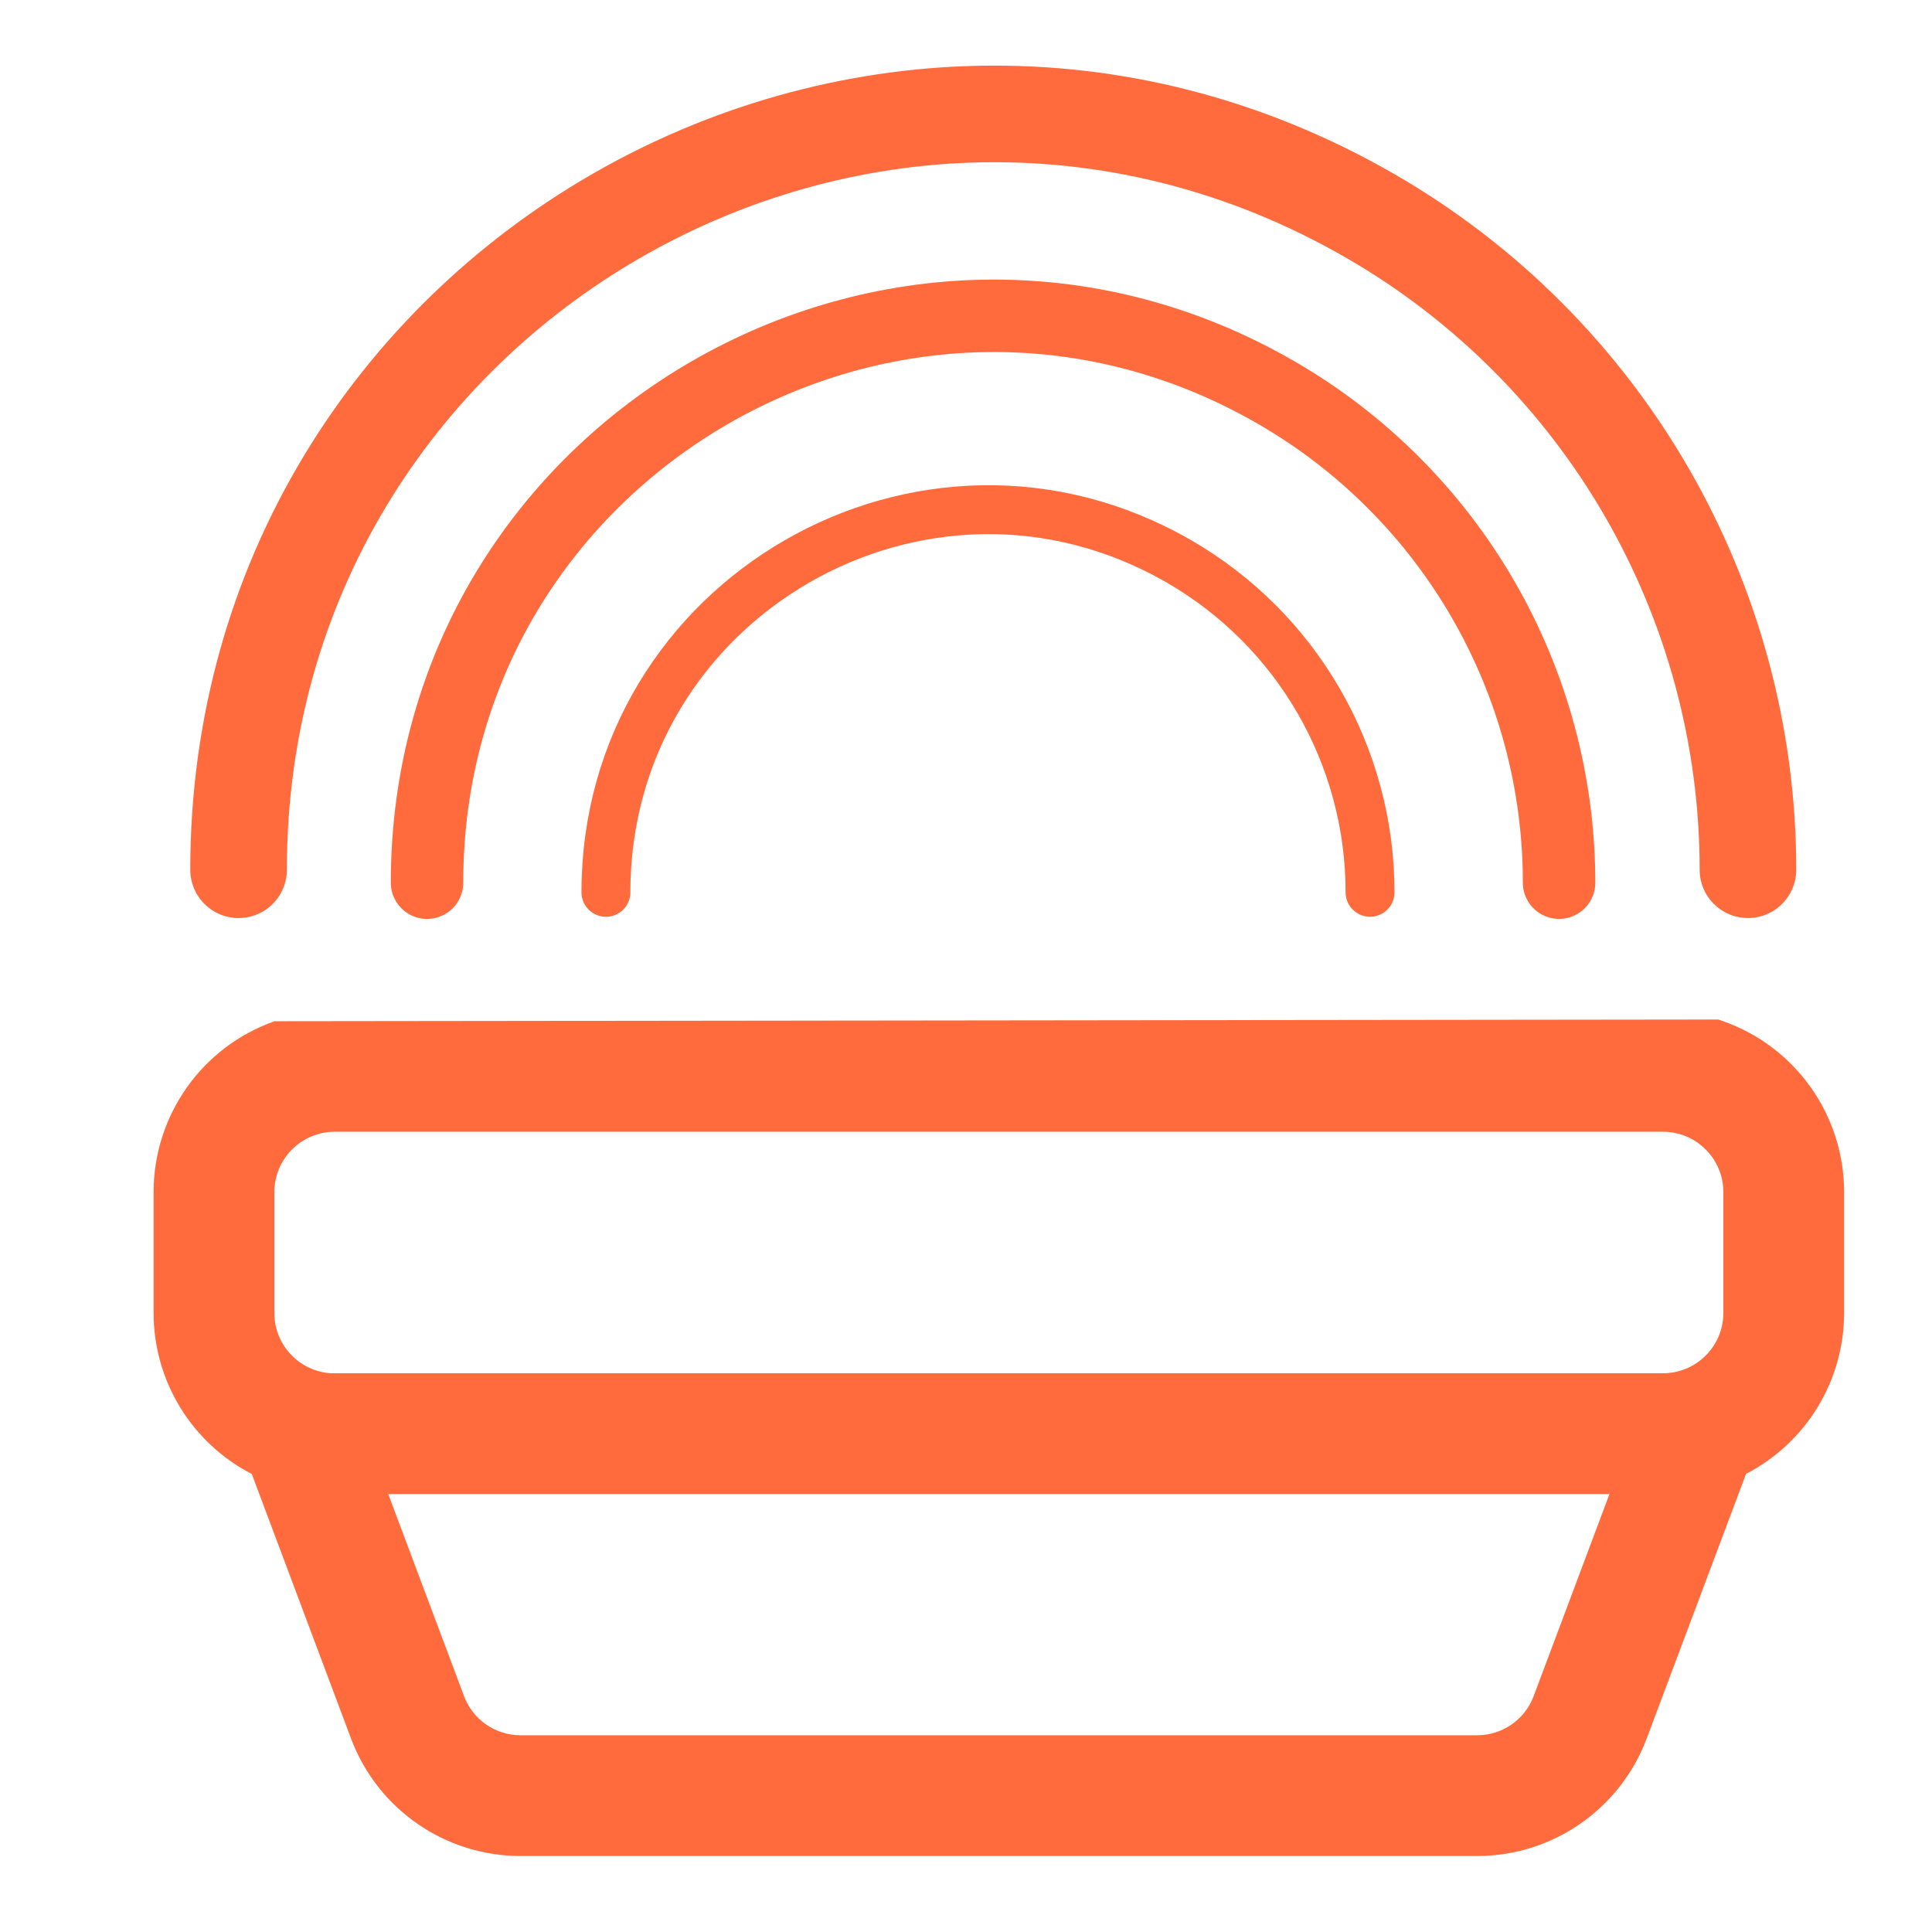
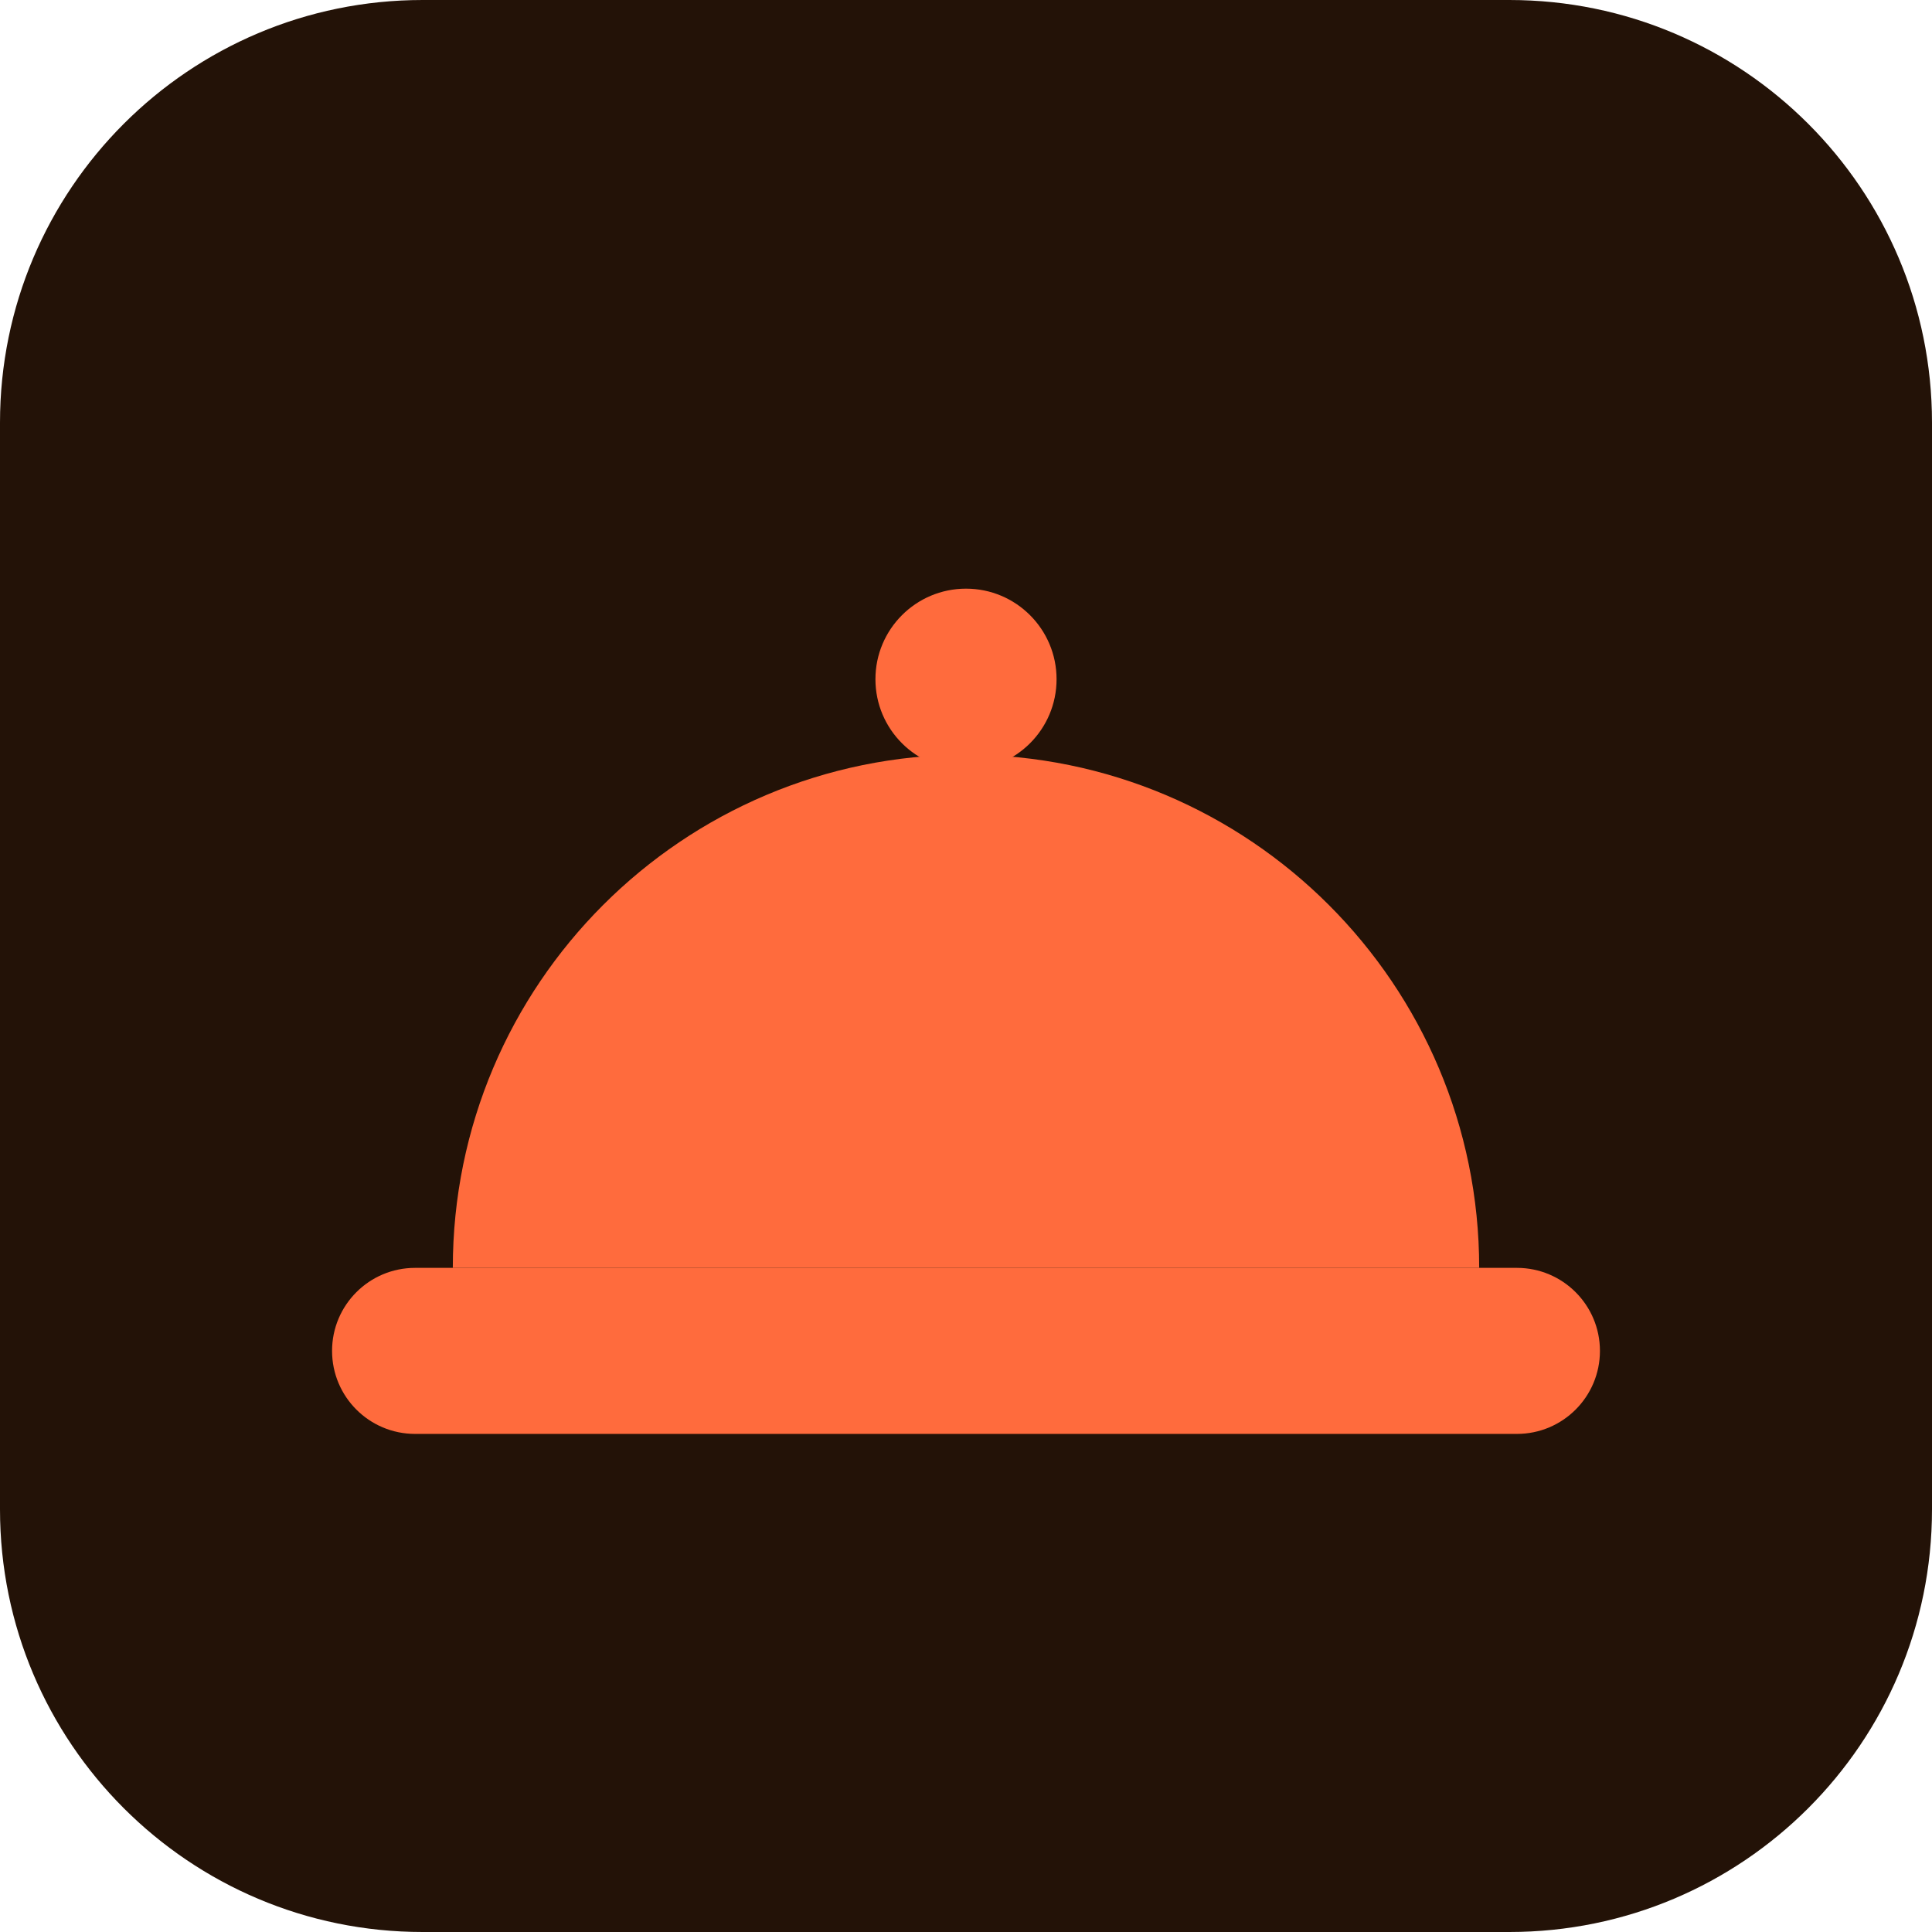
- <svg xmlns="http://www.w3.org/2000/svg" width="512" height="512" viewBox="0 0 512 512" version="1.1" id="svg1">
-   <defs id="defs1" />
-   <g id="layer1">
-     <path fill="none" stroke="#FF6B3D" stroke-width="32" stroke-linecap="round" d="m 63.223,230.491 c 0,-153.964 166.666,-250.188 300.002,-173.212 61.88,35.736 100,101.752 100,173.212" style="stroke-width:25.6" id="path3" />
-     <path fill="none" stroke="#FF6B3D" stroke-width="32" stroke-linecap="round" d="m 113.169,233.922 c 0,-115.473 125,-187.641 225.002,-129.909 46.41,26.802 75,76.314 75,129.909" style="stroke-width:19.2" id="path3-1" />
-     <path fill="none" stroke="#FF6B3D" stroke-width="32" stroke-linecap="round" d="m 160.576,236.471 c 0,-77.944 84.375,-126.658 151.876,-87.689 31.327,18.091 50.625,51.512 50.625,87.689" style="stroke-width:12.96" id="path3-1-3" />
-     <path fill="#FF6B3D" d="m 88.704,299.929 c -8.835,0 -16,7.163 -16,16 v 32 c -0.015,8.475 6.585,15.492 15.04,16 H 440.708 c 8.835,0 16,-7.163 16,-16 v -32 c 0,-8.837 -7.165,-16 -16,-16 z m 368.003,-29.28 c 19.185,6.784 32.01,24.929 32,45.28 v 32 c 0,17.96 -10.025,34.418 -25.985,42.656 l -26.335,70.144 c -7.03,18.725 -24.93,31.131 -44.93,31.136 H 137.954 c -20,-0.005 -37.9,-12.411 -44.93,-31.136 l -26.3,-70.112 c -15.985,-8.235 -26.025,-24.709 -26.02,-42.688 v -32 c -0.01,-20.351 12.815,-38.496 32,-45.28 v -0.015 l 382.651,-0.451 z m -192,125.28 H 102.884 l 20.095,53.568 c 2.345,6.237 8.311,10.368 14.975,10.368 h 253.504 c 6.665,0 12.63,-4.13 14.975,-10.368 l 20.095,-53.568 z" style="stroke-width:0.5" id="path4" />
-     <path style="fill:#FF6B3D" d="M 50.045,243.258 H 480.163" id="path1" />
-   </g>
+ <svg xmlns="http://www.w3.org/2000/svg" viewBox="0 0 128 128" width="128" height="128" role="img" aria-label="BeepBite">
+   <rect width="128" height="128" rx="28" fill="#231207" />
+   <path d="M30 84 a34 34 0 0 1 68 0 Z" fill="#FF6B3D" />
+   <rect x="22" y="84" width="84" height="11" rx="5.5" fill="#FF6B3D" />
+   <circle cx="64" cy="45" r="6" fill="#FF6B3D" />
</svg>
